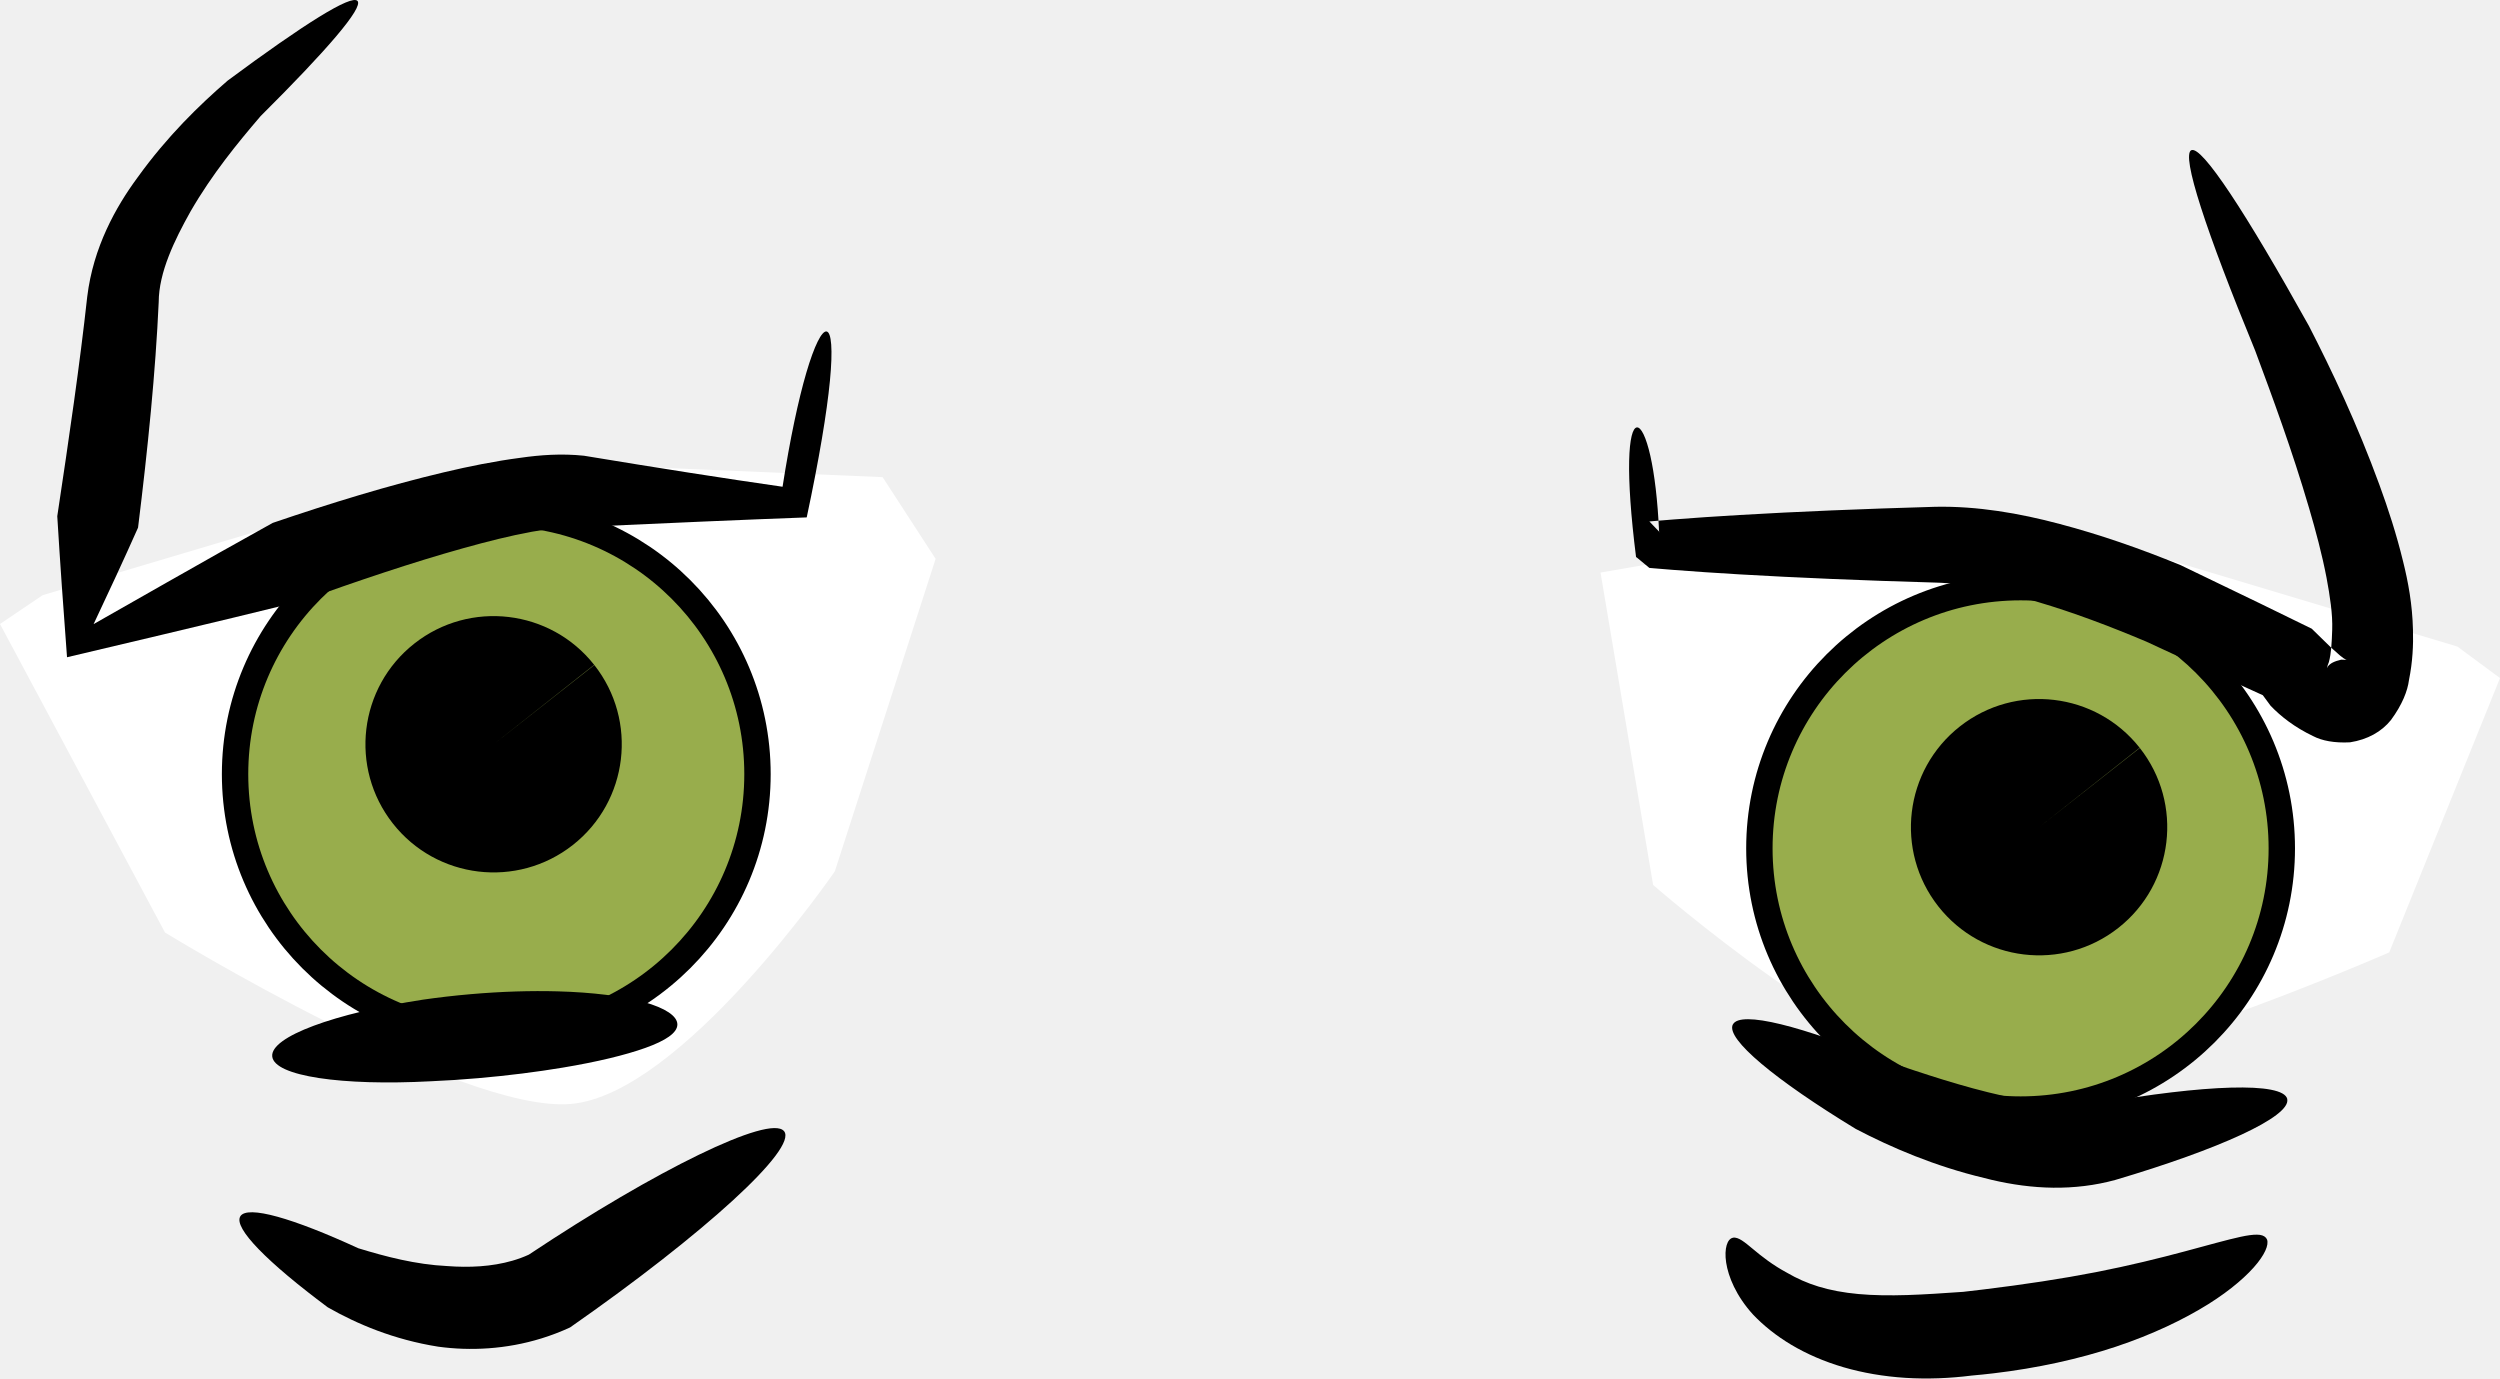
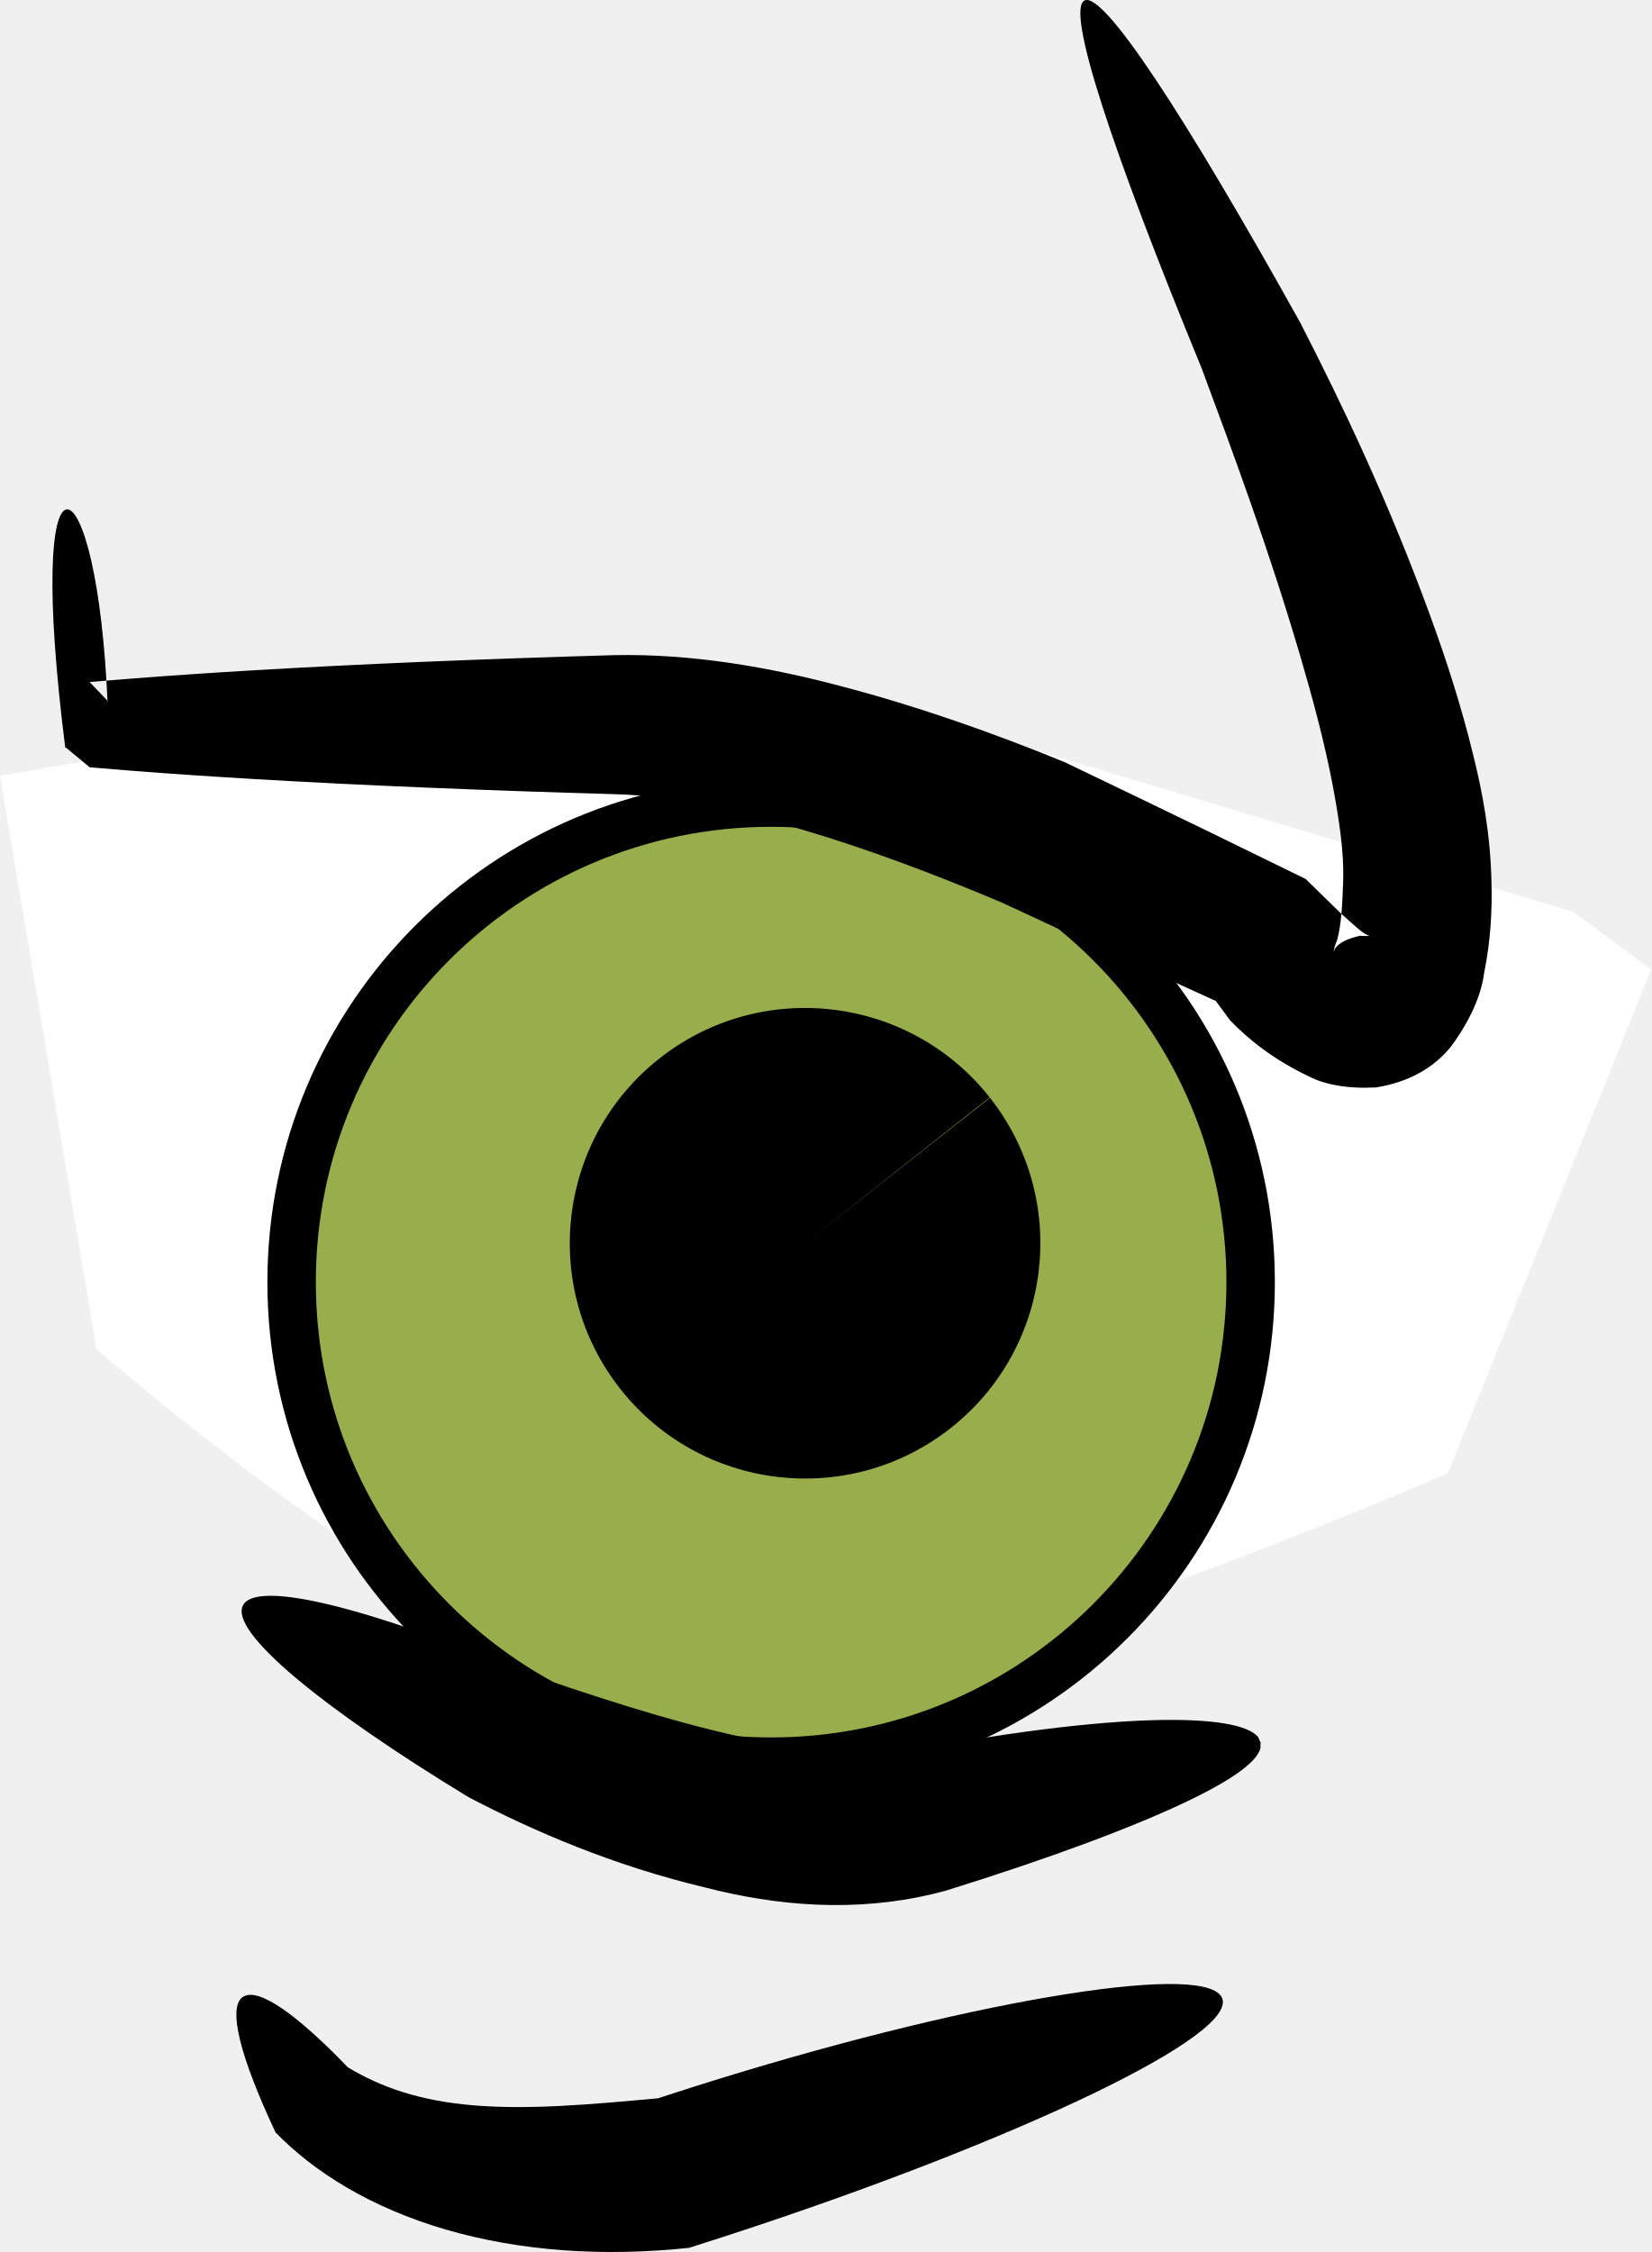
- <svg xmlns="http://www.w3.org/2000/svg" width="296.387" height="163.422" id="svg3833" version="1.1">
+ <svg xmlns="http://www.w3.org/2000/svg" width="106.637" height="145.431" id="svg3833" version="1.1">
  <defs id="defs3835">
    </defs>
-   <g id="layer1" transform="translate(-687.1225,-321.1398)">
-     <g transform="translate(-1445.566,-1917.655)" style="display:inline" id="g5784">
-       <path transform="translate(-2638.403,-217.0045)" id="path4859-9-1-4-6-1" d="m 4776.143,2526.363 53.538,-15.932 46.048,1.937 6.285,9.685 -11.948,37.046 c 0,0 -18.162,26.441 -31.294,27.579 -13.132,1.138 -48.12,-20.327 -48.12,-20.327 l -19.561,-36.574" style="fill:#ffffff;stroke:none;display:inline" />
-       <path transform="translate(-2638.403,-217.0045)" id="path4859-2-0-7-5-1-8" d="m 5062.428,2532.455 -48.538,-14.567 -34.62,2.608 -18.428,3.182 6.234,37.034 c 0,0 24.59,21.461 37.722,22.705 13.132,1.244 49.548,-14.708 49.548,-14.708 l 13.132,-32.521" style="fill:#ffffff;stroke:none;display:inline" />
-       <path transform="matrix(0.6256427,0,0,0.6256427,531.2391,2099.982)" d="m 2992.072,382.631 c 0,27.337 -22.161,49.497 -49.497,49.497 -27.337,0 -49.498,-22.161 -49.498,-49.497 0,-27.337 22.161,-49.497 49.498,-49.497 27.337,0 49.497,22.161 49.497,49.497 z" id="path3211-9" style="fill:#98ad4c;fill-opacity:1;stroke:#000000;stroke-width:5;stroke-miterlimit:4;stroke-opacity:1;stroke-dasharray:none" />
-       <path transform="matrix(-0.6256427,0,0,0.6256427,4032.525,2091.183)" d="m 2992.072,382.631 c 0,27.337 -22.161,49.497 -49.497,49.497 -27.337,0 -49.498,-22.161 -49.498,-49.497 0,-27.337 22.161,-49.497 49.498,-49.497 27.337,0 49.497,22.161 49.497,49.497 z" id="path3211-2-1" style="fill:#98ad4c;fill-opacity:1;stroke:#000000;stroke-width:5;stroke-miterlimit:4;stroke-opacity:1;stroke-dasharray:none" />
-       <path id="path4488" d="m 2175.075,2238.91 c 0.696,0.811 -3.625,5.828 -11.488,13.65 -2.726,3.181 -5.766,6.89 -8.321,11.323 -0.957,1.709 -1.878,3.483 -2.578,5.287 -0.699,1.804 -1.177,3.637 -1.185,5.458 0,0 0,0 0,0 -0.377,8.259 -1.277,17.262 -2.448,26.721 -1.662,3.738 -3.433,7.549 -5.269,11.437 2.839,-1.613 5.714,-3.253 8.626,-4.907 4.284,-2.434 8.489,-4.809 12.61,-7.093 6.897,-2.351 13.693,-4.435 20.299,-5.999 3.01,-0.714 6.044,-1.325 9.079,-1.72 2.295,-0.33 4.843,-0.525 7.516,-0.244 8.809,1.457 16.776,2.708 23.549,3.678 0.889,-5.694 1.88,-10.325 2.822,-13.53 0.942,-3.205 1.833,-4.984 2.402,-4.877 0.569,0.107 0.752,2.104 0.392,5.843 -0.36,3.739 -1.265,9.219 -2.752,16.198 -7.257,0.268 -16.41,0.663 -27.01,1.15 -1.581,-0.106 -3.43,0.197 -5.568,0.55 -2.603,0.475 -5.302,1.161 -8.12,1.946 -6.134,1.712 -12.544,3.886 -19.227,6.28 -5.352,1.323 -10.866,2.646 -16.483,3.981 -3.817,0.907 -7.586,1.796 -11.287,2.672 -0.432,-5.726 -0.829,-11.319 -1.156,-16.72 1.409,-9.343 2.682,-18.067 3.551,-26.017 0,0 0,-10e-5 0,-10e-5 0.361,-2.963 1.207,-5.604 2.28,-7.954 1.073,-2.35 2.373,-4.408 3.706,-6.213 3.519,-4.885 7.305,-8.553 10.665,-11.46 9.07,-6.723 14.696,-10.249 15.392,-9.439 z" style="fill:#000000;fill-rule:evenodd;stroke:none" />
-       <path id="path4492" d="m 2392.481,2256.606 c 1.231,-0.594 6.455,7.384 13.936,20.82 0,0 0,0 0,0 2.74,5.334 5.719,11.613 8.37,18.869 1.027,2.81 2.008,5.812 2.793,9.037 0.609,2.432 1.112,5.146 1.178,8.153 0.05,1.76 -0.032,3.756 -0.476,5.945 -0.161,1.258 -0.789,2.903 -2.136,4.729 -1.106,1.38 -2.759,2.314 -4.85,2.642 -1.859,0.098 -3.334,-0.193 -4.349,-0.724 -2.21,-1.048 -3.874,-2.361 -5.069,-3.612 -0.306,-0.414 -0.613,-0.83 -0.92,-1.248 -1.822,-0.826 -3.659,-1.663 -5.51,-2.512 -2.815,-1.291 -5.588,-2.574 -8.313,-3.847 -4.374,-1.845 -8.652,-3.454 -12.835,-4.691 0,0 0,0 0,0 -4.34,-1.26 -8.395,-2.209 -12.155,-2.304 0,0 0,0 0,0 -8.655,-0.248 -16.492,-0.578 -23.207,-0.972 0,0 0,0 0,0 -2.835,-0.167 -5.47,-0.345 -7.882,-0.533 0,0 0,0 0,0 -0.768,-0.06 -1.513,-0.121 -2.235,-0.183 0,0 0,0 0,0 -0.2,-0.017 -0.398,-0.034 -0.594,-0.052 0,0 0,0 0,0 0,-10e-5 0,-10e-5 0,-10e-5 0,0 0,0 0,0 -0.509,-0.422 -1.015,-0.842 -1.517,-1.258 0,0 0,0 0,0 0,0 0,0 0,0 -0.019,-0 -0.038,-0 -0.057,-0.01 -0.632,-5 -0.879,-8.844 -0.821,-11.43 0.058,-2.586 0.42,-3.913 0.922,-3.959 0.502,-0.046 1.096,1.183 1.587,3.351 0.49,2.169 0.875,5.277 1.043,9.068 0.017,-0 0.034,-0 0.052,-0.01 0,0 0,0 0,0 0,0 -1e-4,0 -1e-4,0 -0.4,-0.416 -0.802,-0.836 -1.208,-1.258 0,0 0,0 0,0 0,0 0,0 -10e-5,-10e-5 0,0 0,0 0,0 0.196,-0.017 0.394,-0.035 0.594,-0.052 0,0 0,0 0,0 0.722,-0.062 1.467,-0.123 2.235,-0.183 0,0 0,0 0,0 2.413,-0.188 5.048,-0.366 7.882,-0.533 0,0 0,0 0,0 6.716,-0.395 14.552,-0.725 23.207,-0.972 0,0 0,0 0,0 4.955,-0.095 9.948,0.758 14.729,2.037 0,0 0,0 0,0 4.766,1.254 9.548,2.923 14.289,4.86 3.088,1.477 6.226,2.989 9.4,4.532 2.087,1.014 4.152,2.023 6.194,3.025 0.756,0.738 1.509,1.473 2.258,2.206 0.884,0.782 1.467,1.377 1.881,1.473 0.155,-0.021 -0.043,0.03 -0.641,-0.01 -0.827,0.194 -1.321,0.43 -1.617,0.844 -0.093,0.332 -0.111,0.062 0.151,-0.56 0.283,-1.038 0.342,-2.337 0.392,-3.809 0.066,-1.91 -0.265,-3.985 -0.667,-6.165 -0.539,-2.812 -1.281,-5.571 -2.072,-8.271 -2.028,-6.921 -4.353,-13.184 -6.396,-18.682 0,0 0,0 0,0 -5.811,-14.127 -8.795,-23.168 -7.564,-23.762 z" style="fill:#000000;fill-rule:evenodd;stroke:none" />
-       <path id="path4496" d="m 2164.963,2364.045 c -0.242,-2.343 7.385,-5.12 17.866,-6.735 0,0 0,0 0,0 1.81,-0.261 3.707,-0.482 5.665,-0.652 3.659,-0.317 7.153,-0.421 10.296,-0.335 4.147,0.115 7.735,0.562 10.251,1.271 2.516,0.71 3.953,1.656 3.953,2.658 0,1.002 -1.411,1.924 -3.794,2.777 -2.383,0.853 -5.745,1.664 -9.793,2.337 -3.033,0.507 -6.423,0.94 -10.018,1.251 -1.924,0.167 -3.801,0.289 -5.606,0.367 0,0 0,0 0,0 -10.558,0.561 -18.578,-0.597 -18.82,-2.94 z" style="fill:#000000;fill-rule:evenodd;stroke:none" />
-       <path id="path4500" d="m 2338.13,2360.253 c 0.87,-1.707 8.264,0.194 18.323,4.381 4.205,1.419 8.842,2.994 13.74,4.082 0.261,0.052 0.52,0.104 0.78,0.155 2.015,0.399 3.9,0.748 5.621,0.911 1.721,0.163 3.279,0.138 4.678,-0.154 12.768,-2.259 22.079,-2.597 22.582,-0.547 0,0 0,0 0,0 0,0.019 0,0.019 0,0.019 0,0 0,0 0,0.019 0,0 0,0 0,0 0.395,2.076 -8.093,5.926 -20.393,9.565 -2.385,0.655 -4.877,0.947 -7.357,0.919 -2.48,-0.028 -4.947,-0.377 -7.283,-0.928 -0.301,-0.071 -0.598,-0.145 -0.89,-0.221 -5.874,-1.406 -11.003,-3.605 -15.24,-5.824 -9.498,-5.778 -15.437,-10.672 -14.567,-12.379 z" style="fill:#000000;fill-rule:evenodd;stroke:none" />
-       <path id="path4504" d="m 2161.171,2383.005 c 0.822,-1.377 6.292,0.229 13.993,3.774 3.205,0.983 6.801,1.935 10.548,2.114 2.577,0.197 5.268,0.078 7.733,-0.637 0.677,-0.196 1.325,-0.435 1.939,-0.717 7.612,-5.067 14.692,-9.188 20.137,-11.833 5.445,-2.645 9.255,-3.813 10.105,-2.822 0,0 0,0 0,0 0,0 0,0 0,0 0.01,0.01 0.01,0.01 0.01,0.01 0,0 0,0 0.01,0.01 0,0 0,0 0,0 0,0 0,0 0,0 0.813,1.016 -1.518,4.035 -6.085,8.217 -4.568,4.182 -11.372,9.529 -19.287,15.047 -1.098,0.508 -2.231,0.942 -3.389,1.3 -4.211,1.302 -8.45,1.501 -12.243,0.982 -5.27,-0.835 -9.663,-2.703 -13.101,-4.67 -7.116,-5.303 -11.188,-9.397 -10.366,-10.774 z" style="fill:#000000;fill-rule:evenodd;stroke:none" />
-       <path id="path4508" d="m 2338.13,2385.533 c 0.082,-0.017 0.166,-0.02 0.253,-0.012 0,0 0,0 0,0 0.083,0.01 0.168,0.027 0.256,0.057 0,0 0,0 0,0 0,0 0,0 0,0 0,0 0,0 0,0 0.172,0.056 0.354,0.146 0.55,0.272 0,0 0,0 0,0 0.38,0.244 0.812,0.596 1.33,1.031 0,0 0,0 0,0 0.994,0.834 2.323,1.896 4.093,2.84 0,0 0,0 0,0 1.071,0.624 2.287,1.179 3.68,1.605 1.394,0.426 2.968,0.722 4.726,0.883 1.758,0.161 3.702,0.185 5.793,0.12 2.091,-0.066 4.33,-0.221 6.629,-0.381 0.794,-0.09 1.594,-0.184 2.399,-0.282 4.804,-0.583 9.311,-1.268 13.333,-2.052 4.022,-0.784 7.565,-1.667 10.529,-2.461 0,0 0,0 0,0 2.79,-0.745 5.007,-1.381 6.639,-1.732 0,0 0,0 0,0 0.786,-0.169 1.424,-0.258 1.925,-0.251 0,0 0,0 0,0 0.247,0 0.458,0.035 0.634,0.093 0,0 0,0 0,0 0,0 0,0 0,0 0.087,0.03 0.165,0.067 0.236,0.111 0,0 0,0 0,0 0.172,0.16 0.192,0.161 0.193,0.16 0,0 0,0 0,0 0,0 0,0 0,0 0,0 0,0 0,0 0,0 0,0 0,0 0,0 0,0 0,0 0,0 0,0 0,0 0,0 0,0 0,0 0,0 0,0 0,0 0,0 0,0 0,0 10e-5,0 10e-5,0 10e-5,0 0,0 0,0 0,1e-4 0,0 0,0 0,0 0,0 0,0 0,0 0,0 0,0 0,0 0,0 0,0 0,0 0,0 0,0 0,0 0,0 0,0 0,0 0,0 0,0 0,0 0,0 0,0 0,0 0,0 0,0 0,0 -7e-4,0 -0,0.021 0.129,0.215 0,0 0,0 0,0 0.03,0.079 0.047,0.167 0.052,0.263 0,0 0,0 0,0 0,0 0,0 0,0 0.013,0.192 -0.022,0.417 -0.102,0.669 0,0 0,0 0,0 -0.162,0.509 -0.524,1.137 -1.071,1.83 0,0 0,0 0,0 -1.135,1.437 -3.136,3.203 -5.856,4.904 0,0 0,0 0,0 -2.887,1.804 -6.612,3.593 -10.952,5.039 -4.341,1.445 -9.293,2.541 -14.501,3.155 -0.873,0.103 -1.738,0.191 -2.595,0.266 -2.584,0.328 -5.243,0.432 -7.823,0.271 -2.58,-0.162 -5.079,-0.59 -7.372,-1.261 -2.293,-0.671 -4.38,-1.585 -6.183,-2.659 -1.803,-1.075 -3.322,-2.309 -4.533,-3.583 0,0 0,0 0,0 -1.003,-1.098 -1.744,-2.236 -2.259,-3.295 -0.514,-1.059 -0.802,-2.039 -0.929,-2.866 0,0 0,0 0,0 -0.13,-0.855 -0.088,-1.563 0.058,-2.058 0,0 0,0 0,0 0.075,-0.256 0.178,-0.463 0.3,-0.61 0,0 0,0 0,0 0,0 0,0 0,0 0,0 0,0 0,0 0.063,-0.074 0.13,-0.134 0.201,-0.18 0,0 0,0 0,0 0.075,-0.048 0.154,-0.08 0.236,-0.097 z" style="fill:#000000;fill-rule:evenodd;stroke:none" />
-       <path transform="matrix(0.6256427,0,0,0.6256427,849.6509,1688.292)" d="m 2163.375,1005.92 c 8.292,10.543 6.467,25.811 -4.076,34.102 -10.543,8.291 -25.811,6.467 -34.102,-4.076 -8.292,-10.543 -6.467,-25.811 4.076,-34.102 10.526,-8.279 25.767,-6.474 34.069,4.034 l -19.056,15.056 z" id="path3396-8" style="fill:#000000;fill-opacity:1;fill-rule:evenodd;stroke:none" />
-       <path transform="matrix(0.6256427,0,0,0.6256427,1032.875,1698.123)" d="m 2163.375,1005.92 c 8.292,10.543 6.467,25.811 -4.076,34.102 -10.543,8.291 -25.811,6.467 -34.102,-4.076 -8.292,-10.543 -6.467,-25.811 4.076,-34.102 10.526,-8.279 25.767,-6.474 34.069,4.034 l -19.056,15.056 z" id="path3396-0-5" style="fill:#000000;fill-opacity:1;fill-rule:evenodd;stroke:none" />
+   <g id="layer1" transform="translate(-876.8727,-338.9193)">
+     <path style="fill:#ffffff;stroke:none;display:inline" d="m 692.173,391.703 53.538,-15.932 46.048,1.937 6.285,9.685 -11.948,37.046 c 0,0 -18.162,26.441 -31.294,27.579 -13.132,1.138 -48.12,-20.327 -48.12,-20.327 l -19.561,-36.574" id="path4859-9-1-4-6-1" />
+     <g id="g3027">
+       <path id="path4859-2-0-7-5-1-8" d="m 978.459,397.796 -48.538,-14.567 -34.62,2.608 -18.428,3.182 6.234,37.034 c 0,0 24.59,21.461 37.722,22.705 13.132,1.244 49.548,-14.708 49.548,-14.708 l 13.132,-32.521" style="fill:#ffffff;stroke:none;display:inline" />
+       <path transform="matrix(0.6256427,0,0,0.6256427,-914.3274,182.3266)" d="m 2992.072,382.631 c 0,27.337 -22.161,49.497 -49.497,49.497 -27.337,0 -49.498,-22.161 -49.498,-49.497 0,-27.337 22.161,-49.497 49.498,-49.497 27.337,0 49.497,22.161 49.497,49.497 z" id="path3211-9" style="fill:#98ad4c;fill-opacity:1;stroke:#000000;stroke-width:5;stroke-miterlimit:4;stroke-opacity:1;stroke-dasharray:none" />
+       <path id="path4492" d="m 946.915,338.95 c 1.231,-0.594 6.455,7.384 13.936,20.82 0,0 10e-6,10e-6 10e-6,10e-6 2.74,5.334 5.719,11.613 8.37,18.869 1.027,2.81 2.008,5.812 2.793,9.037 0.609,2.432 1.112,5.146 1.178,8.153 0.05,1.76 -0.032,3.756 -0.476,5.945 -0.161,1.258 -0.789,2.903 -2.136,4.729 -1.106,1.38 -2.759,2.314 -4.85,2.642 -1.859,0.098 -3.334,-0.193 -4.349,-0.724 -2.21,-1.048 -3.874,-2.361 -5.069,-3.612 -0.306,-0.414 -0.613,-0.83 -0.92,-1.248 -1.822,-0.826 -3.659,-1.663 -5.51,-2.512 -2.815,-1.291 -5.588,-2.574 -8.313,-3.847 -4.374,-1.845 -8.652,-3.454 -12.835,-4.691 0,0 0,0 0,0 -4.34,-1.26 -8.395,-2.209 -12.155,-2.304 0,0 0,0 0,0 -8.655,-0.248 -16.492,-0.578 -23.207,-0.972 -2.835,-0.167 -5.47,-0.345 -7.882,-0.533 0,0 0,0 0,0 -0.768,-0.06 -1.513,-0.121 -2.235,-0.183 0,0 0,0 0,0 -0.2,-0.017 -0.398,-0.034 -0.594,-0.052 0,0 0,0 0,0 -10e-6,-10e-6 -3e-5,-2e-5 -4e-5,-3e-5 0,0 0,0 0,0 -0.509,-0.422 -1.015,-0.842 -1.517,-1.258 -10e-6,-10e-6 -2e-5,-2e-5 -4e-5,-3e-5 0,0 0,0 0,0 -0.019,-0.002 -0.038,-0.005 -0.057,-0.007 -0.632,-5 -0.879,-8.844 -0.821,-11.43 0.058,-2.585 0.42,-3.913 0.922,-3.959 0.502,-0.046 1.096,1.183 1.587,3.351 0.49,2.169 0.875,5.277 1.043,9.068 0.017,-0.002 0.034,-0.005 0.051,-0.007 0,0 0,0 1e-5,0 -1e-5,-1e-5 -2e-5,-2e-5 -3e-5,-3e-5 -0.4,-0.416 -0.802,-0.836 -1.208,-1.258 0,0 0,0 0,0 -10e-6,-10e-6 -2e-5,-2e-5 -3e-5,-3e-5 0,0 0,0 0,0 0.196,-0.017 0.394,-0.035 0.594,-0.052 0,0 0,0 0,0 0.722,-0.062 1.467,-0.123 2.235,-0.183 0,0 0,0 0,0 2.413,-0.188 5.048,-0.366 7.882,-0.533 6.716,-0.395 14.552,-0.724 23.207,-0.972 0,0 0,0 0,0 4.955,-0.095 9.948,0.758 14.729,2.037 0,0 0,0 0,0 4.766,1.254 9.548,2.923 14.289,4.86 3.088,1.477 6.226,2.989 9.4,4.532 2.086,1.014 4.152,2.023 6.194,3.025 0.756,0.738 1.509,1.473 2.258,2.206 0.884,0.783 1.467,1.377 1.881,1.473 0.155,-0.021 -0.043,0.03 -0.641,-0.007 -0.827,0.194 -1.321,0.43 -1.617,0.844 -0.093,0.332 -0.111,0.062 0.151,-0.56 0.283,-1.038 0.342,-2.337 0.392,-3.809 0.066,-1.91 -0.265,-3.985 -0.667,-6.165 -0.539,-2.812 -1.281,-5.571 -2.072,-8.271 -2.028,-6.921 -4.353,-13.184 -6.395,-18.682 0,-10e-6 0,-10e-6 -10e-6,-10e-6 -5.811,-14.127 -8.795,-23.168 -7.564,-23.762 z" style="fill:#000000;fill-rule:evenodd;stroke:none" />
+       <path id="path4500" d="m 892.563,442.597 c 0.87,-1.707 8.264,0.194 18.323,4.381 4.205,1.419 8.842,2.994 13.74,4.082 0.26,0.052 0.519,0.104 0.778,0.156 2.009,0.4 3.889,0.751 5.605,0.915 1.716,0.164 3.269,0.14 4.664,-0.15 6.933,-1.326 12.894,-2.006 16.951,-1.993 0,0 0,0 0,0 1.762,0.006 3.17,0.141 4.141,0.403 0,0 0,0 0,0 0.456,0.123 0.818,0.274 1.075,0.452 0,0 0,0 0,0 0,0 0,0 0,0 0.125,0.086 0.226,0.179 0.301,0.278 0,0 0,0 0,0 0,0 0,0 0,0 0.115,0.31 0.146,0.324 0.149,0.325 0,0 0,0 0,0 0,0 0,0 0,0 1.8e-4,2e-5 1.4e-4,3e-5 1.4e-4,3e-5 0,0 4e-5,-10e-6 -1.1e-4,9e-5 0,0 0,0 0,0 0,0 0,0 0,0 -0.003,0.002 -0.025,0.027 -0.012,0.357 0,0 0,0 0,0 0,0 0,0 0,0 -0.03,0.12 -0.084,0.245 -0.162,0.373 0,0 0,0 0,0 0,0 0,0 0,0 -0.162,0.265 -0.427,0.548 -0.788,0.846 0,0 0,0 0,0 -0.768,0.635 -1.968,1.342 -3.537,2.105 0,0 0,0 0,0 -3.614,1.757 -9.16,3.813 -15.859,5.895 -2.389,0.656 -4.886,0.949 -7.371,0.922 -2.485,-0.027 -4.958,-0.374 -7.299,-0.924 -0.301,-0.071 -0.599,-0.144 -0.893,-0.22 -5.874,-1.406 -11.003,-3.605 -15.24,-5.824 -9.498,-5.778 -15.437,-10.672 -14.567,-12.379 z" style="fill:#000000;fill-rule:evenodd;stroke:none" />
+       <path id="path4508" d="m 892.563,467.877 c 0.995,-0.664 3.545,1.187 6.768,4.544 1.056,0.636 2.242,1.194 3.592,1.615 1.35,0.421 2.864,0.705 4.552,0.845 1.687,0.14 3.548,0.137 5.549,0.038 2.001,-0.099 4.143,-0.293 6.343,-0.495 0,0 0,0 0,0 0.748,-0.246 1.504,-0.49 2.267,-0.731 8.742,-2.77 16.819,-4.758 22.992,-5.812 6.173,-1.054 10.444,-1.174 11.129,-0.015 0,0 0,0 0,0 0,0 0,0 0,0 0,0 0,0 0,0 0,0 0,0 0,0 0,0 0,0 0,0 0,0 0,10e-6 0,10e-6 0,0 0,0 1e-5,0 0,0 0,0 0,0 0,0 0,0 0,0 0,0 0,0 0,0 0.006,0.011 0.006,0.011 0.006,0.011 0,0 2e-5,-10e-6 0.006,0.011 0,0 0,0 0,0 0,0 0,0 0,0 0,0 0,0 0,0 0,0 0,1e-5 0,1e-5 0,0 0,0 0,0 0,0 0,0 0,0 0,0 0,0 0,0 0,0 0,0 0,0 0,0 0,0 0,0 0,0 0,0 0,0 0.637,1.174 -2.506,3.437 -8.284,6.224 -5.779,2.788 -14.193,6.1 -23.653,9.181 -0.826,0.269 -1.646,0.532 -2.459,0.788 0,0 0,0 0,0 -2.682,0.286 -5.439,0.352 -8.109,0.157 -2.67,-0.195 -5.252,-0.651 -7.616,-1.342 -2.364,-0.691 -4.51,-1.618 -6.357,-2.697 -1.847,-1.079 -3.396,-2.31 -4.622,-3.572 -2.317,-4.942 -3.102,-8.086 -2.106,-8.75 z" style="fill:#000000;fill-rule:evenodd;stroke:none" />
+       <path transform="matrix(0.6256427,0,0,0.6256427,-412.6916,-219.5323)" d="m 2163.375,1005.92 c 8.292,10.543 6.467,25.811 -4.076,34.102 -10.543,8.291 -25.811,6.467 -34.102,-4.076 -8.292,-10.543 -6.467,-25.811 4.076,-34.102 10.526,-8.279 25.767,-6.474 34.069,4.034 l -19.056,15.056 z" id="path3396-0-5" style="fill:#000000;fill-opacity:1;fill-rule:evenodd;stroke:none" />
    </g>
  </g>
</svg>
